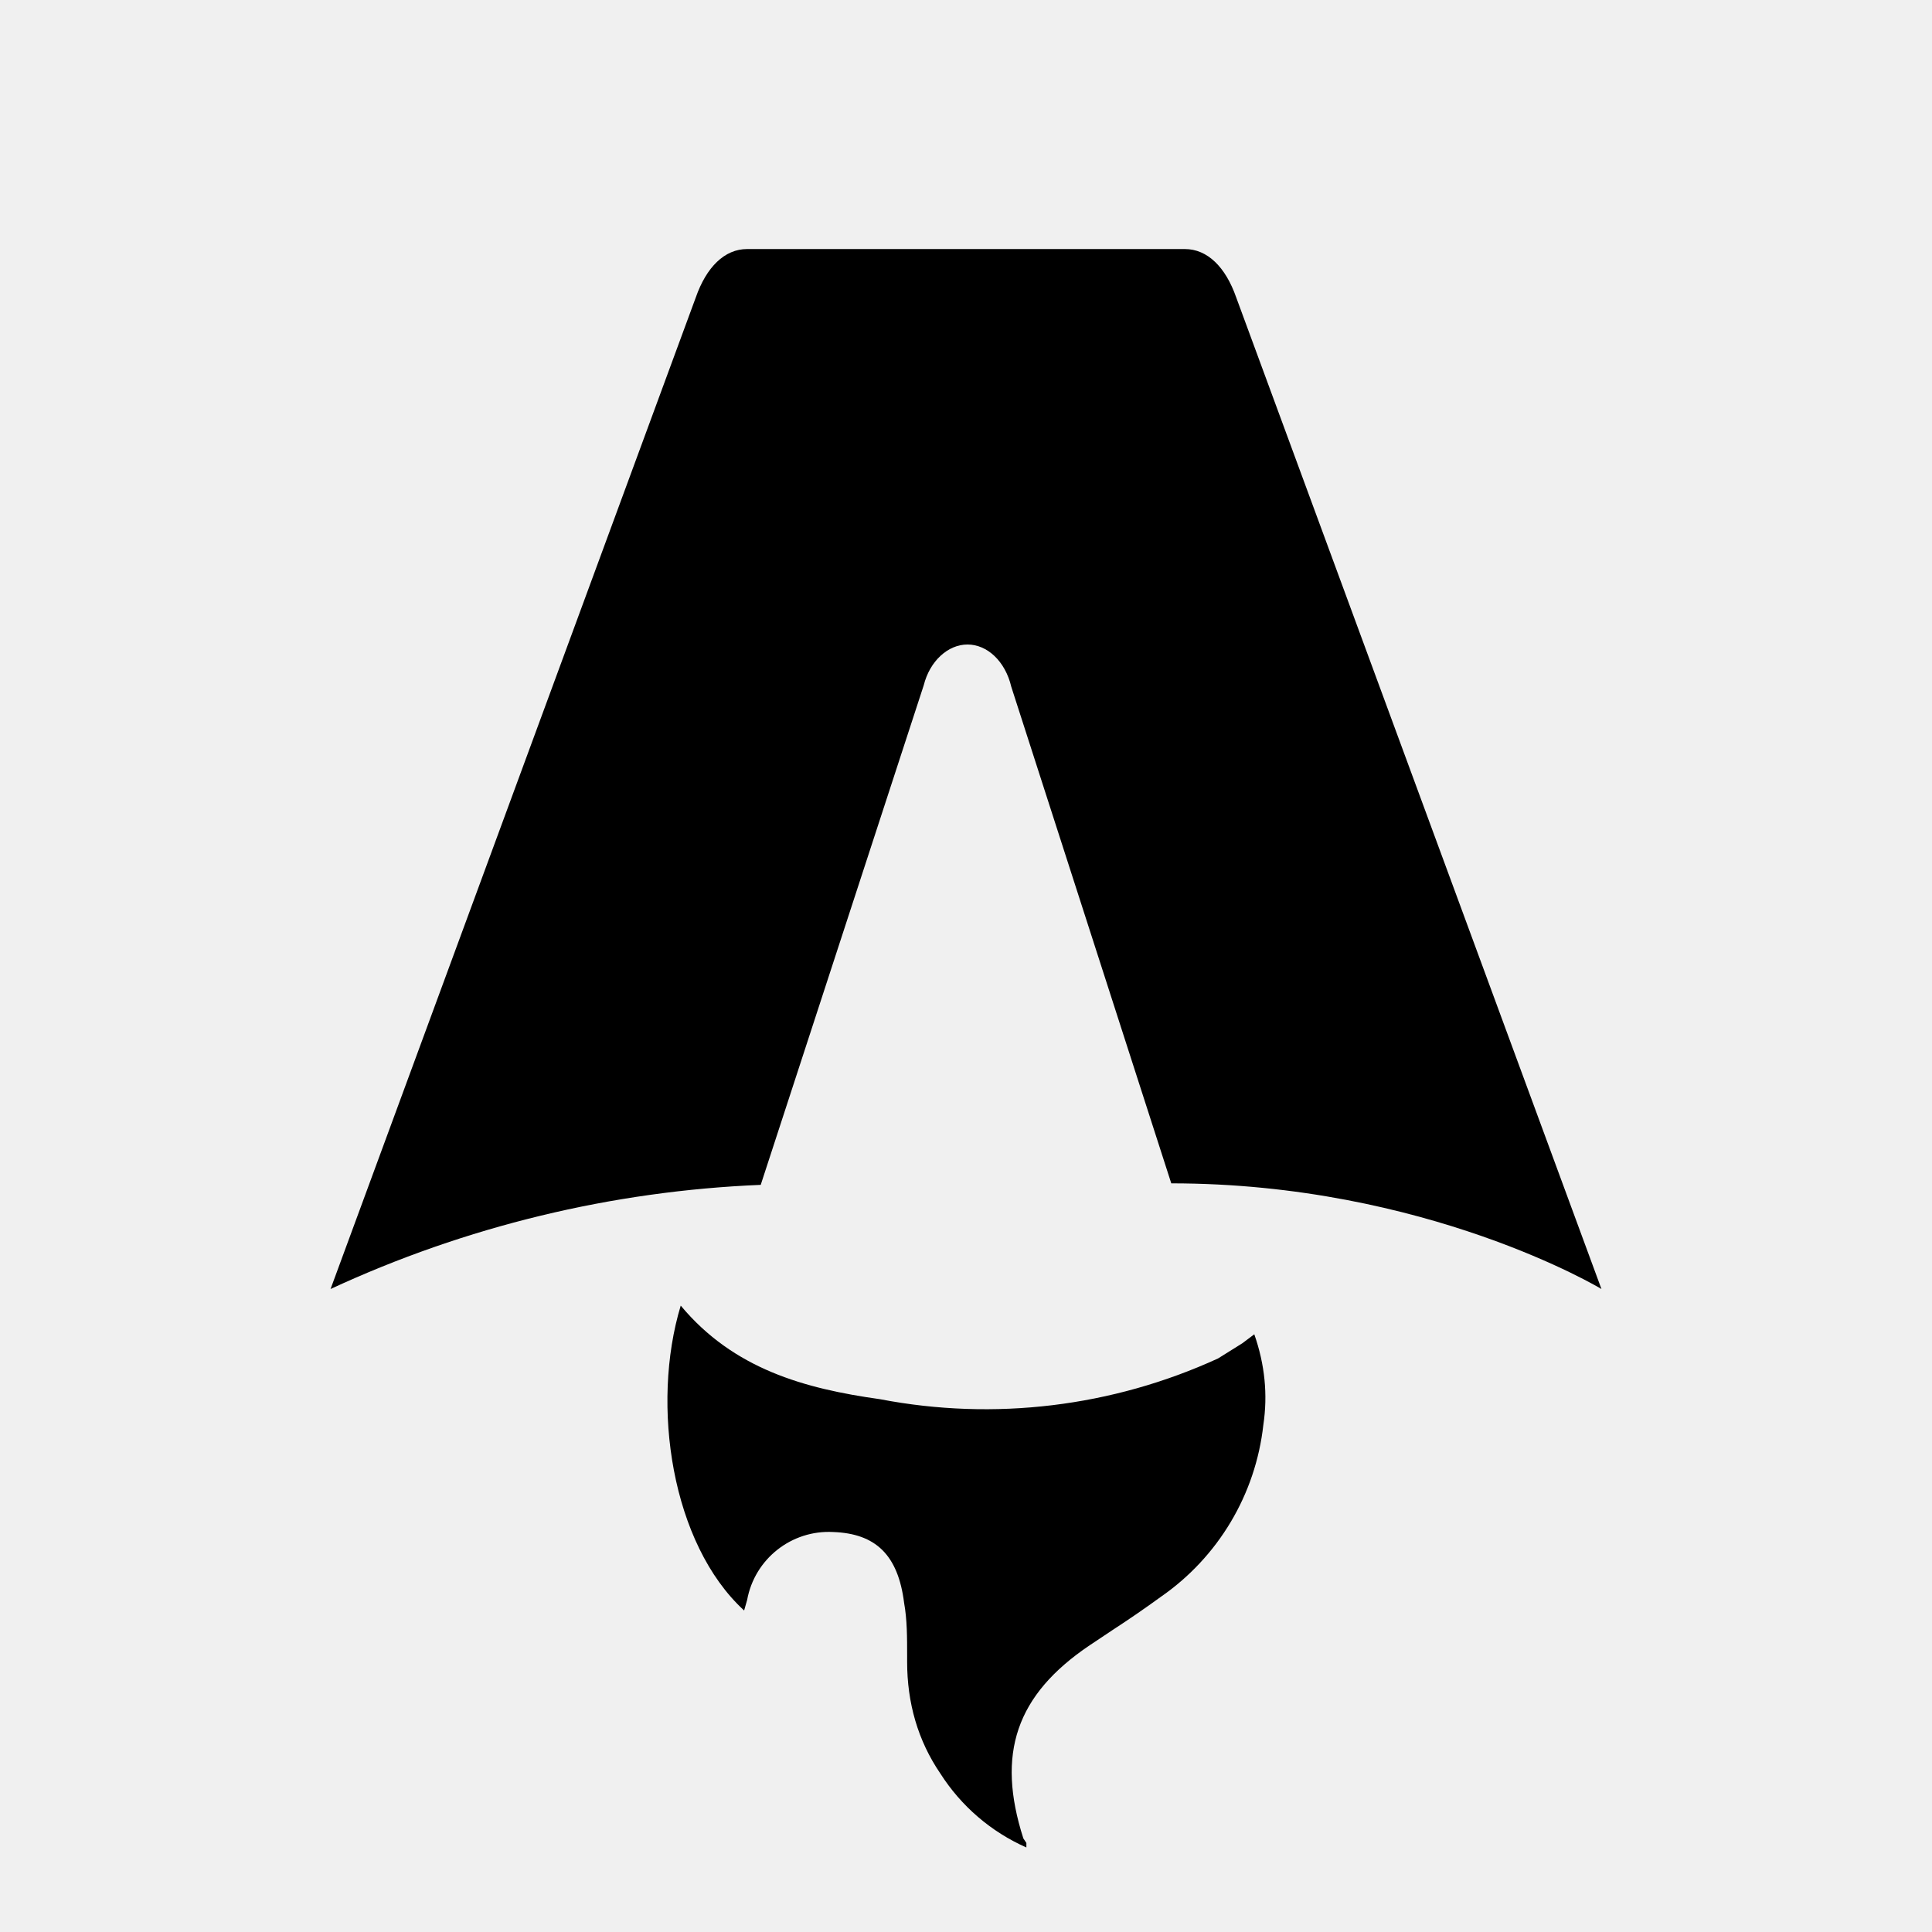
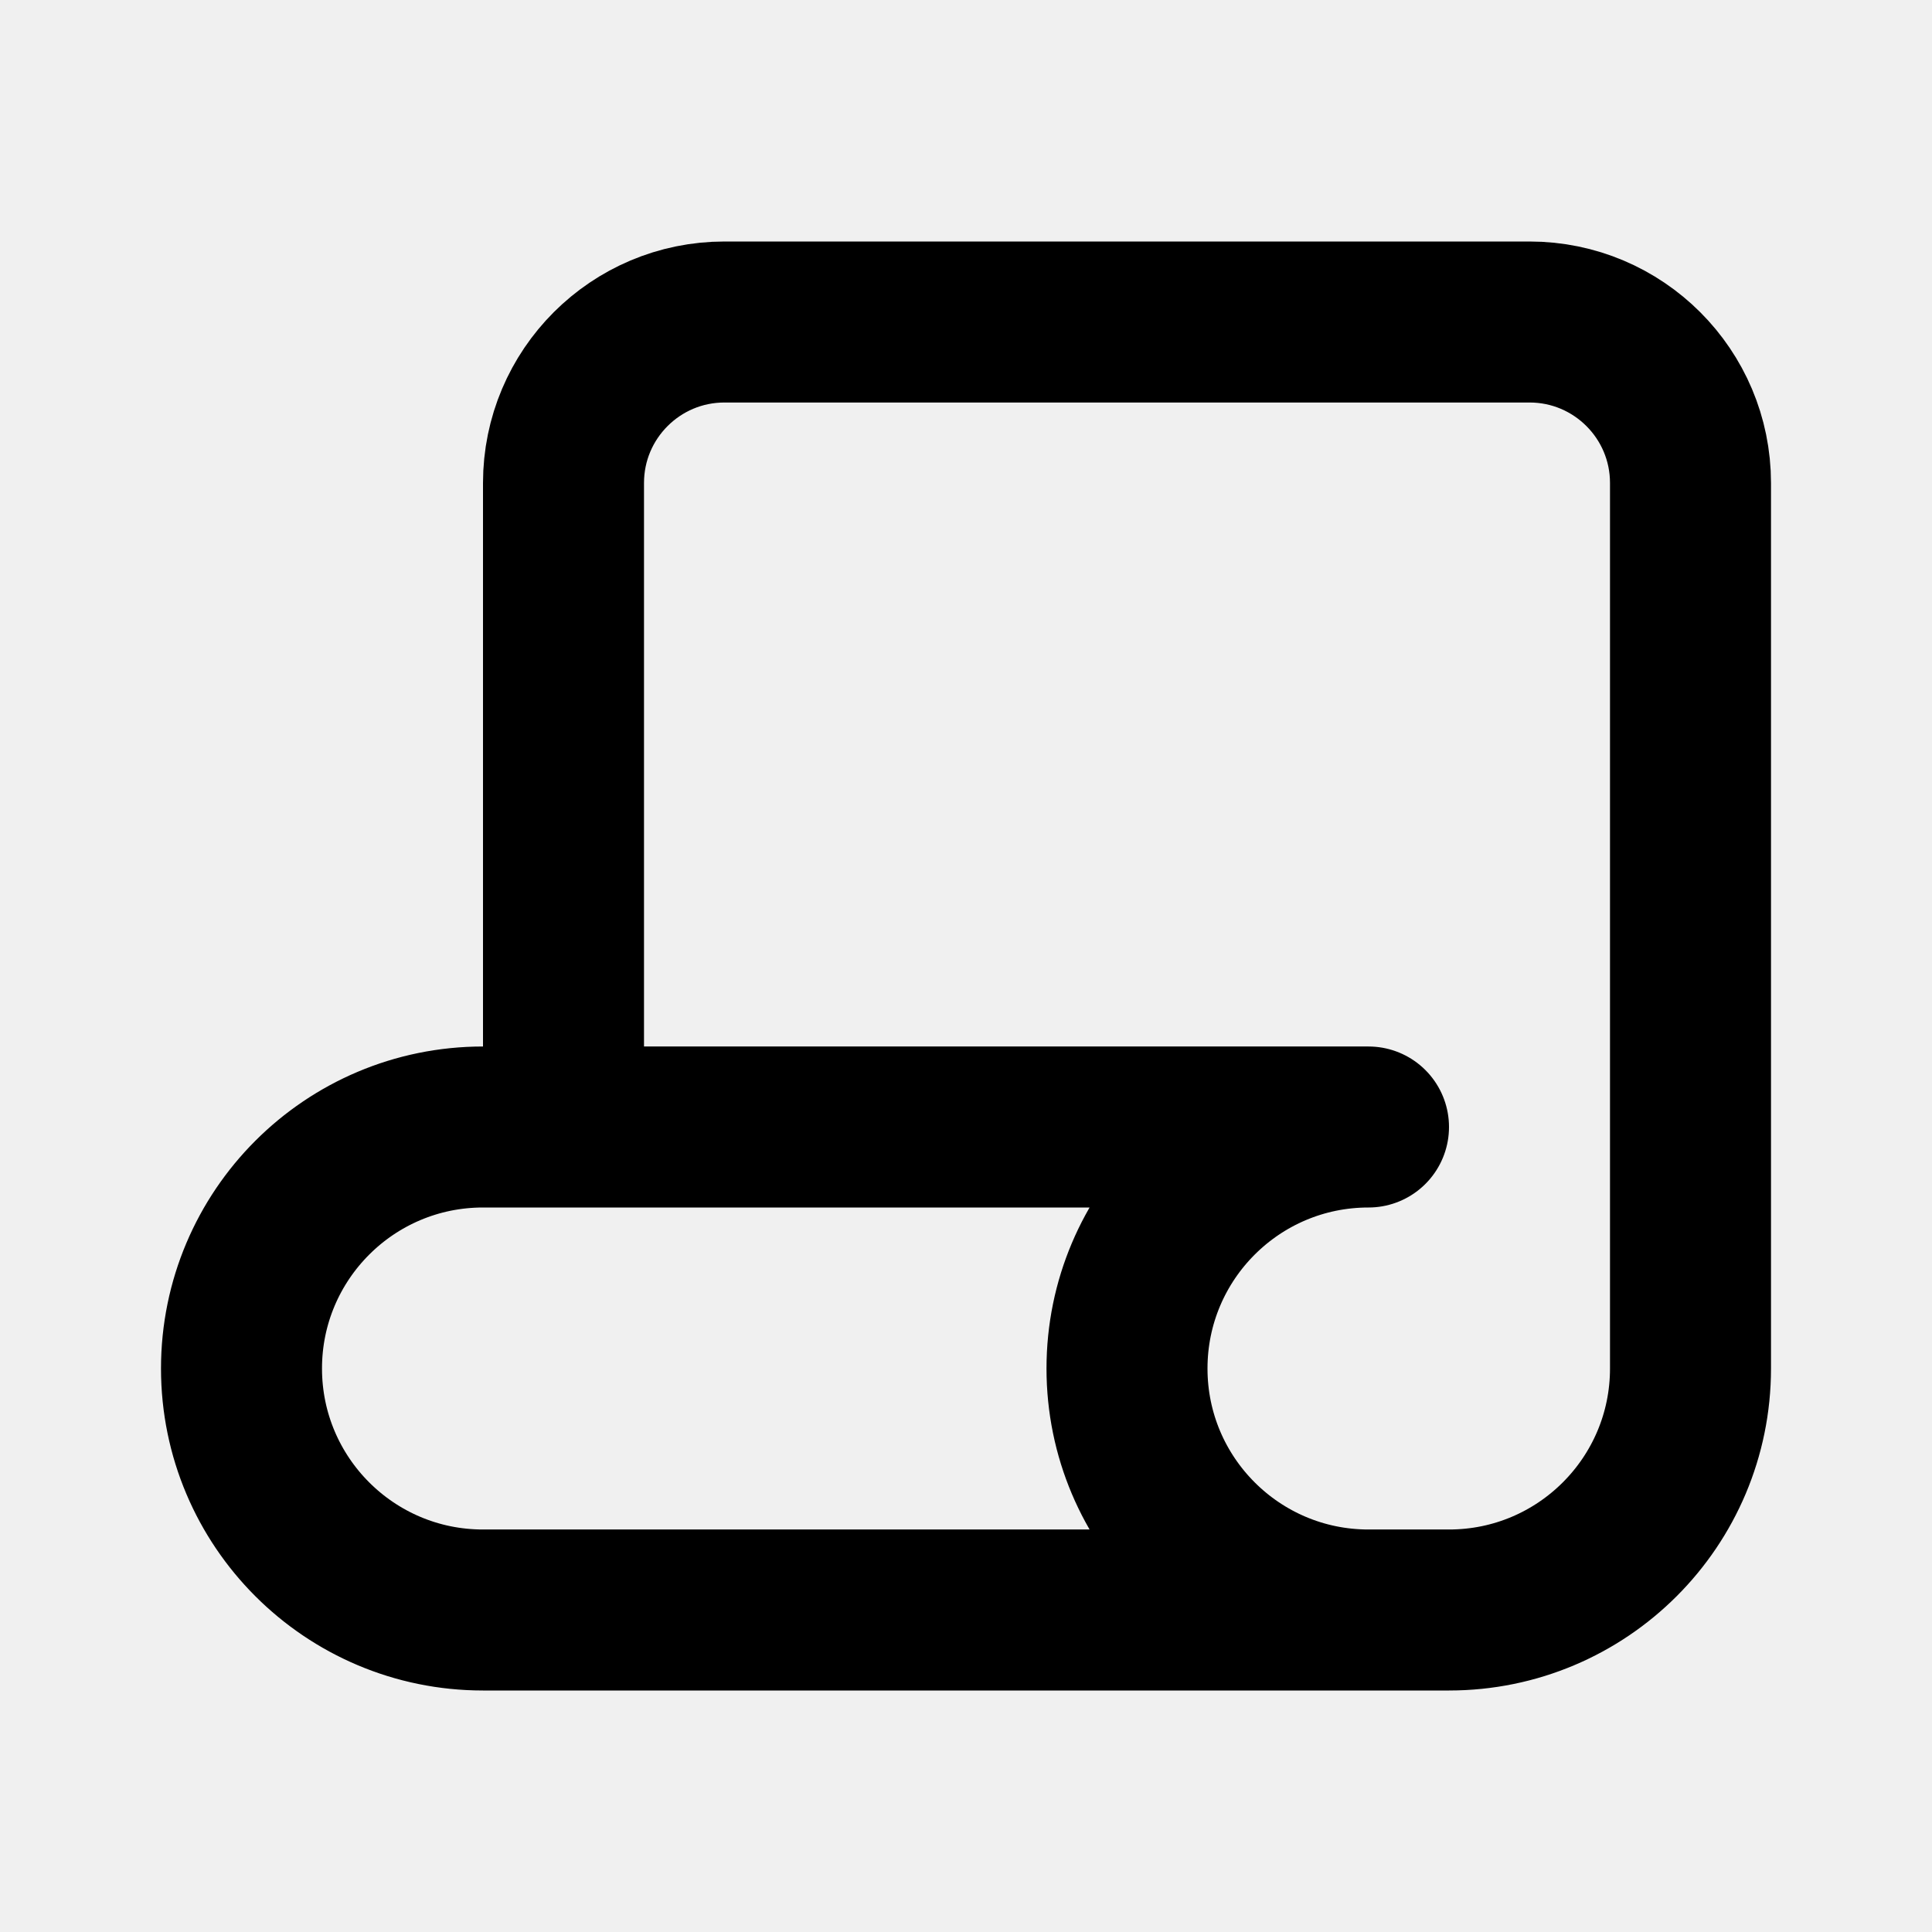
- <svg xmlns="http://www.w3.org/2000/svg" fill="none" viewBox="0 0 128 128">
-   <path d="M50.4 78.5a75.1 75.1 0 0 0-28.5 6.9l24.2-65.7c.7-2 1.9-3.2 3.4-3.2h29c1.5 0 2.7 1.2 3.4 3.2l24.2 65.7s-11.6-7-28.5-7L67 45.5c-.4-1.7-1.6-2.8-2.9-2.8-1.3 0-2.5 1.1-2.9 2.7L50.4 78.5Zm-1.1 28.2Zm-4.2-20.2c-2 6.6-.6 15.8 4.2 20.2a17.5 17.5 0 0 1 .2-.7 5.5 5.5 0 0 1 5.7-4.5c2.8.1 4.3 1.5 4.7 4.7.2 1.1.2 2.3.2 3.5v.4c0 2.7.7 5.2 2.2 7.4a13 13 0 0 0 5.7 4.9v-.3l-.2-.3c-1.8-5.6-.5-9.5 4.4-12.8l1.5-1a73 73 0 0 0 3.2-2.2 16 16 0 0 0 6.8-11.4c.3-2 .1-4-.6-6l-.8.6-1.6 1a37 37 0 0 1-22.4 2.7c-5-.7-9.7-2-13.2-6.2Z" />
+ <svg xmlns="http://www.w3.org/2000/svg" width="24" height="24" viewBox="0 0 24 24" fill="none" stroke="currentColor" stroke-width="2" stroke-linecap="round" stroke-linejoin="round">
+   <path stroke="none" d="M0 0h24v24H0z" fill="none" />
+   <path d="M17 20h-11a3 3 0 0 1 0 -6h11a3 3 0 0 0 0 6h1a3 3 0 0 0 3 -3v-11a2 2 0 0 0 -2 -2h-10a2 2 0 0 0 -2 2v8" />
  <style>
-         path { fill: #000; }
+         svg { color: #000; }
        @media (prefers-color-scheme: dark) {
-             path { fill: #FFF; }
+             svg { color: #FFF; }
        }
    </style>
</svg>
